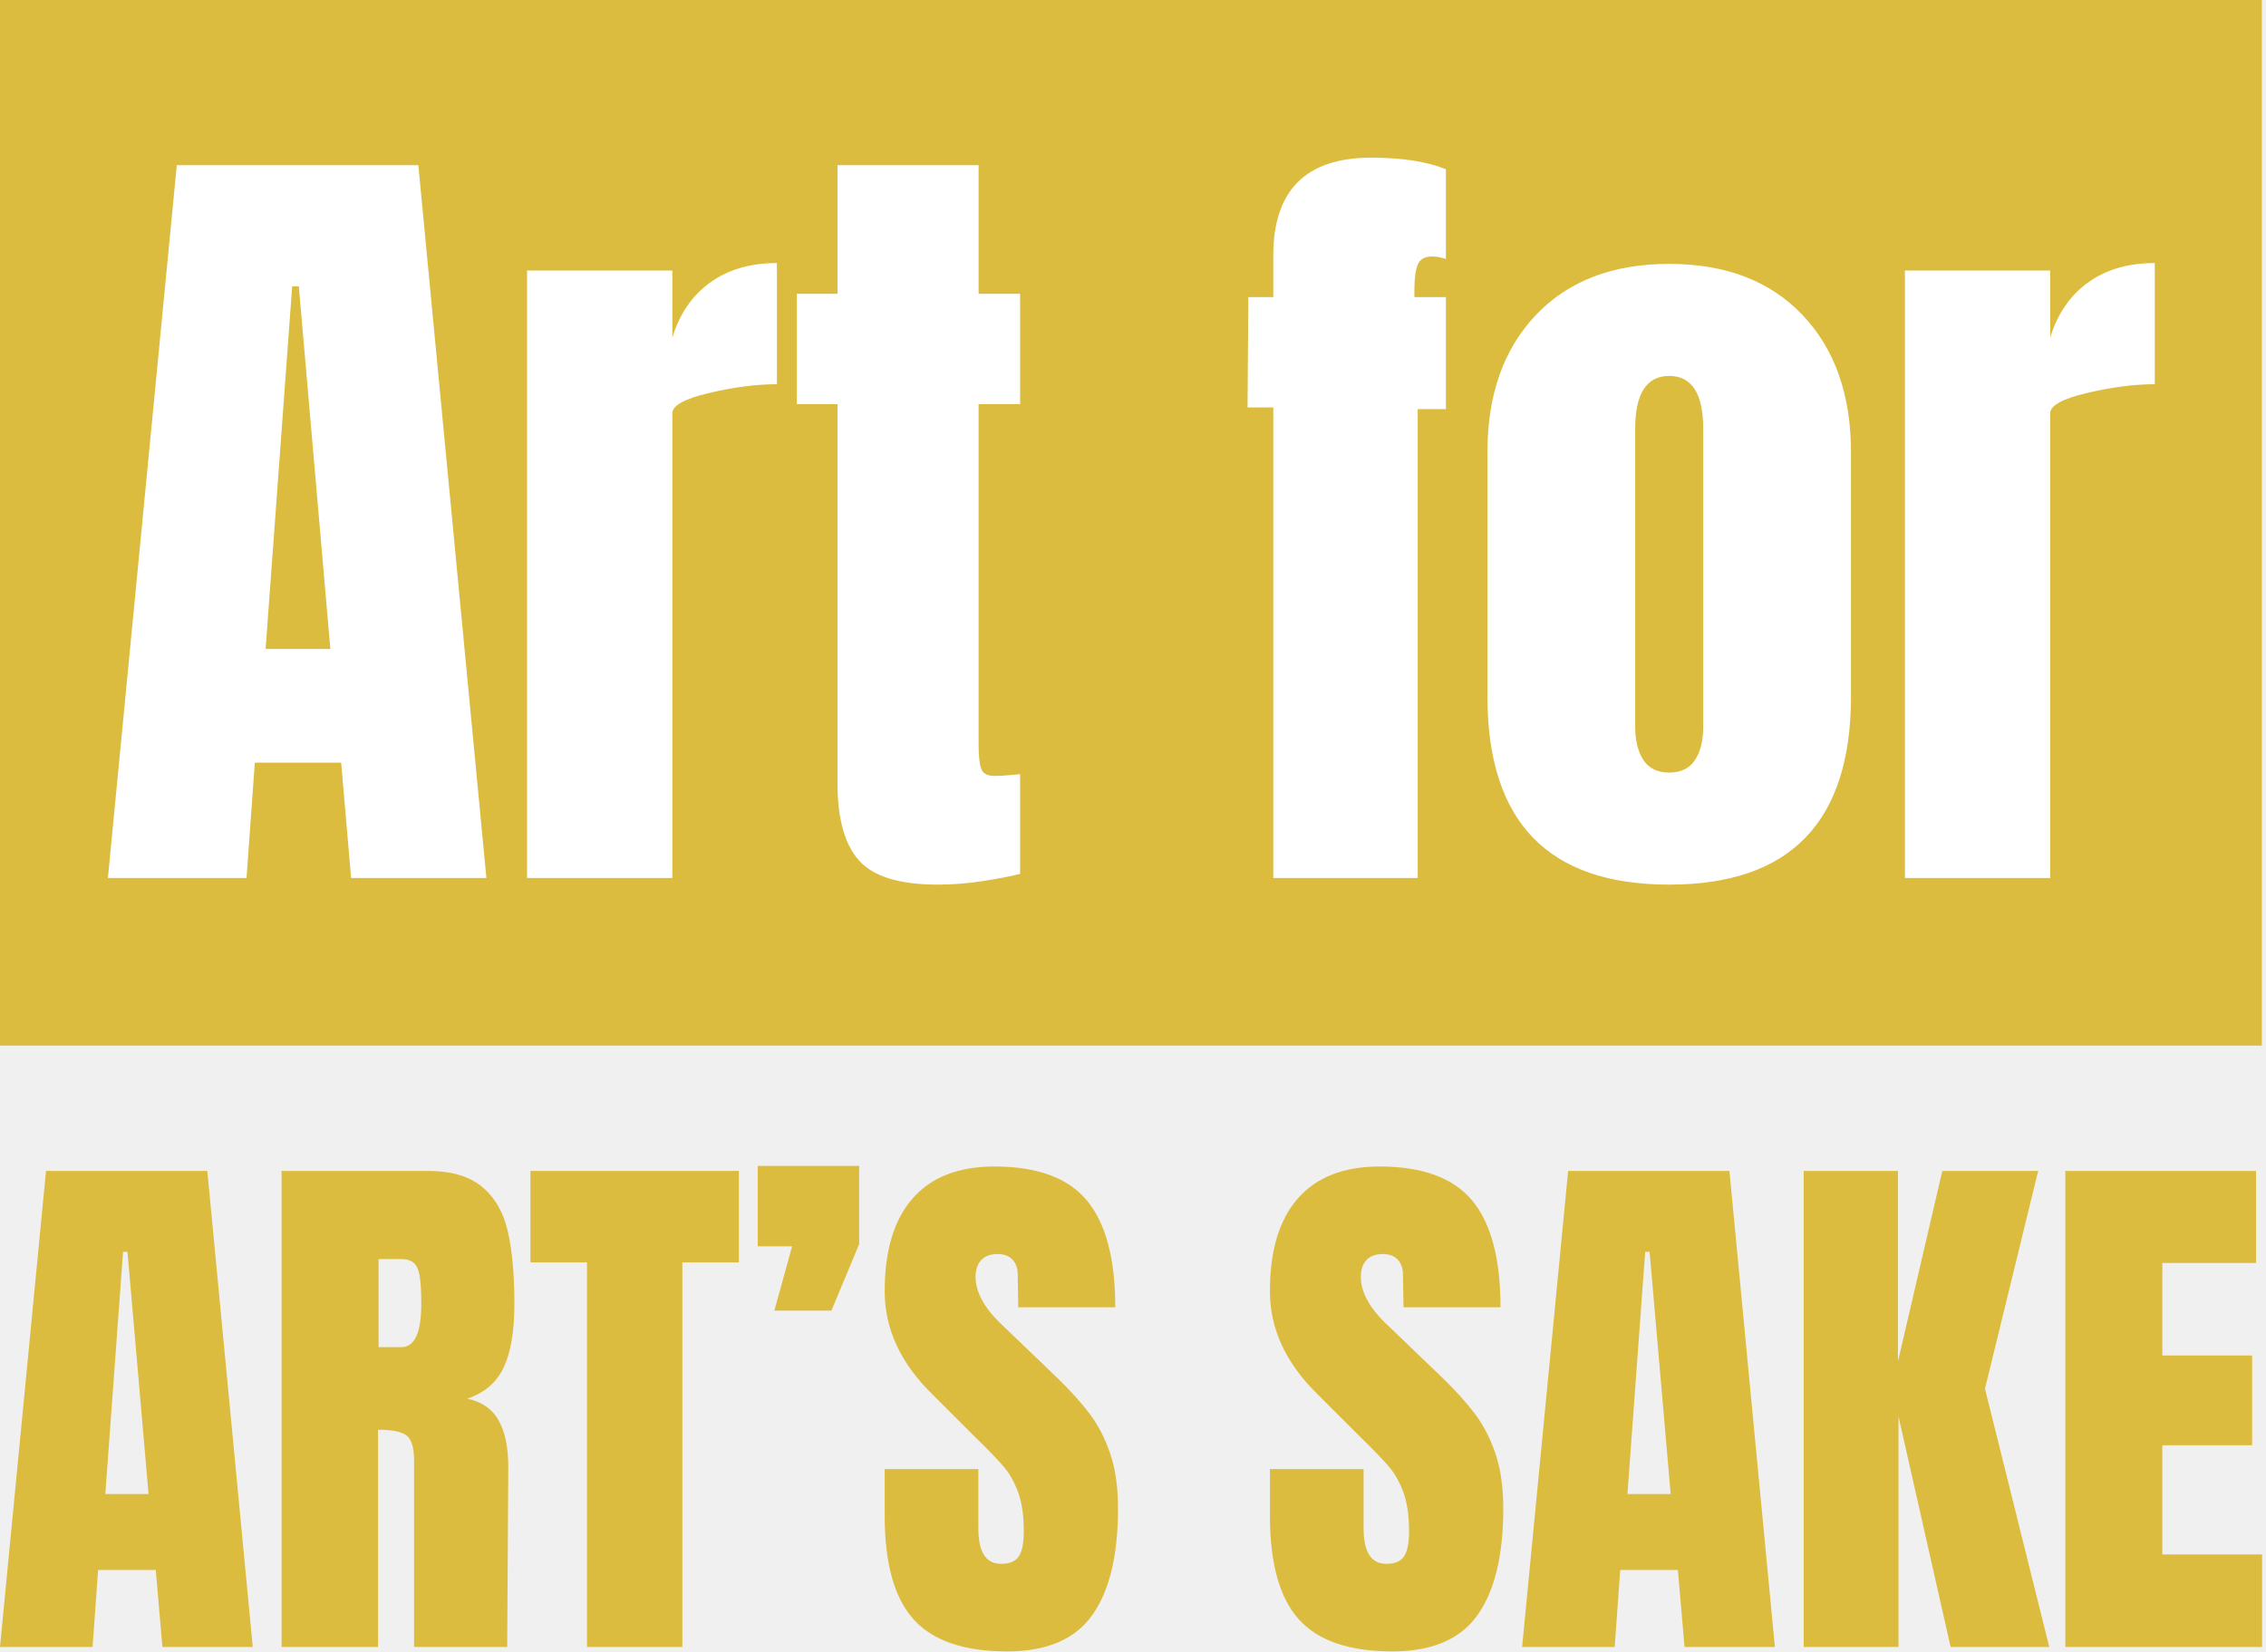
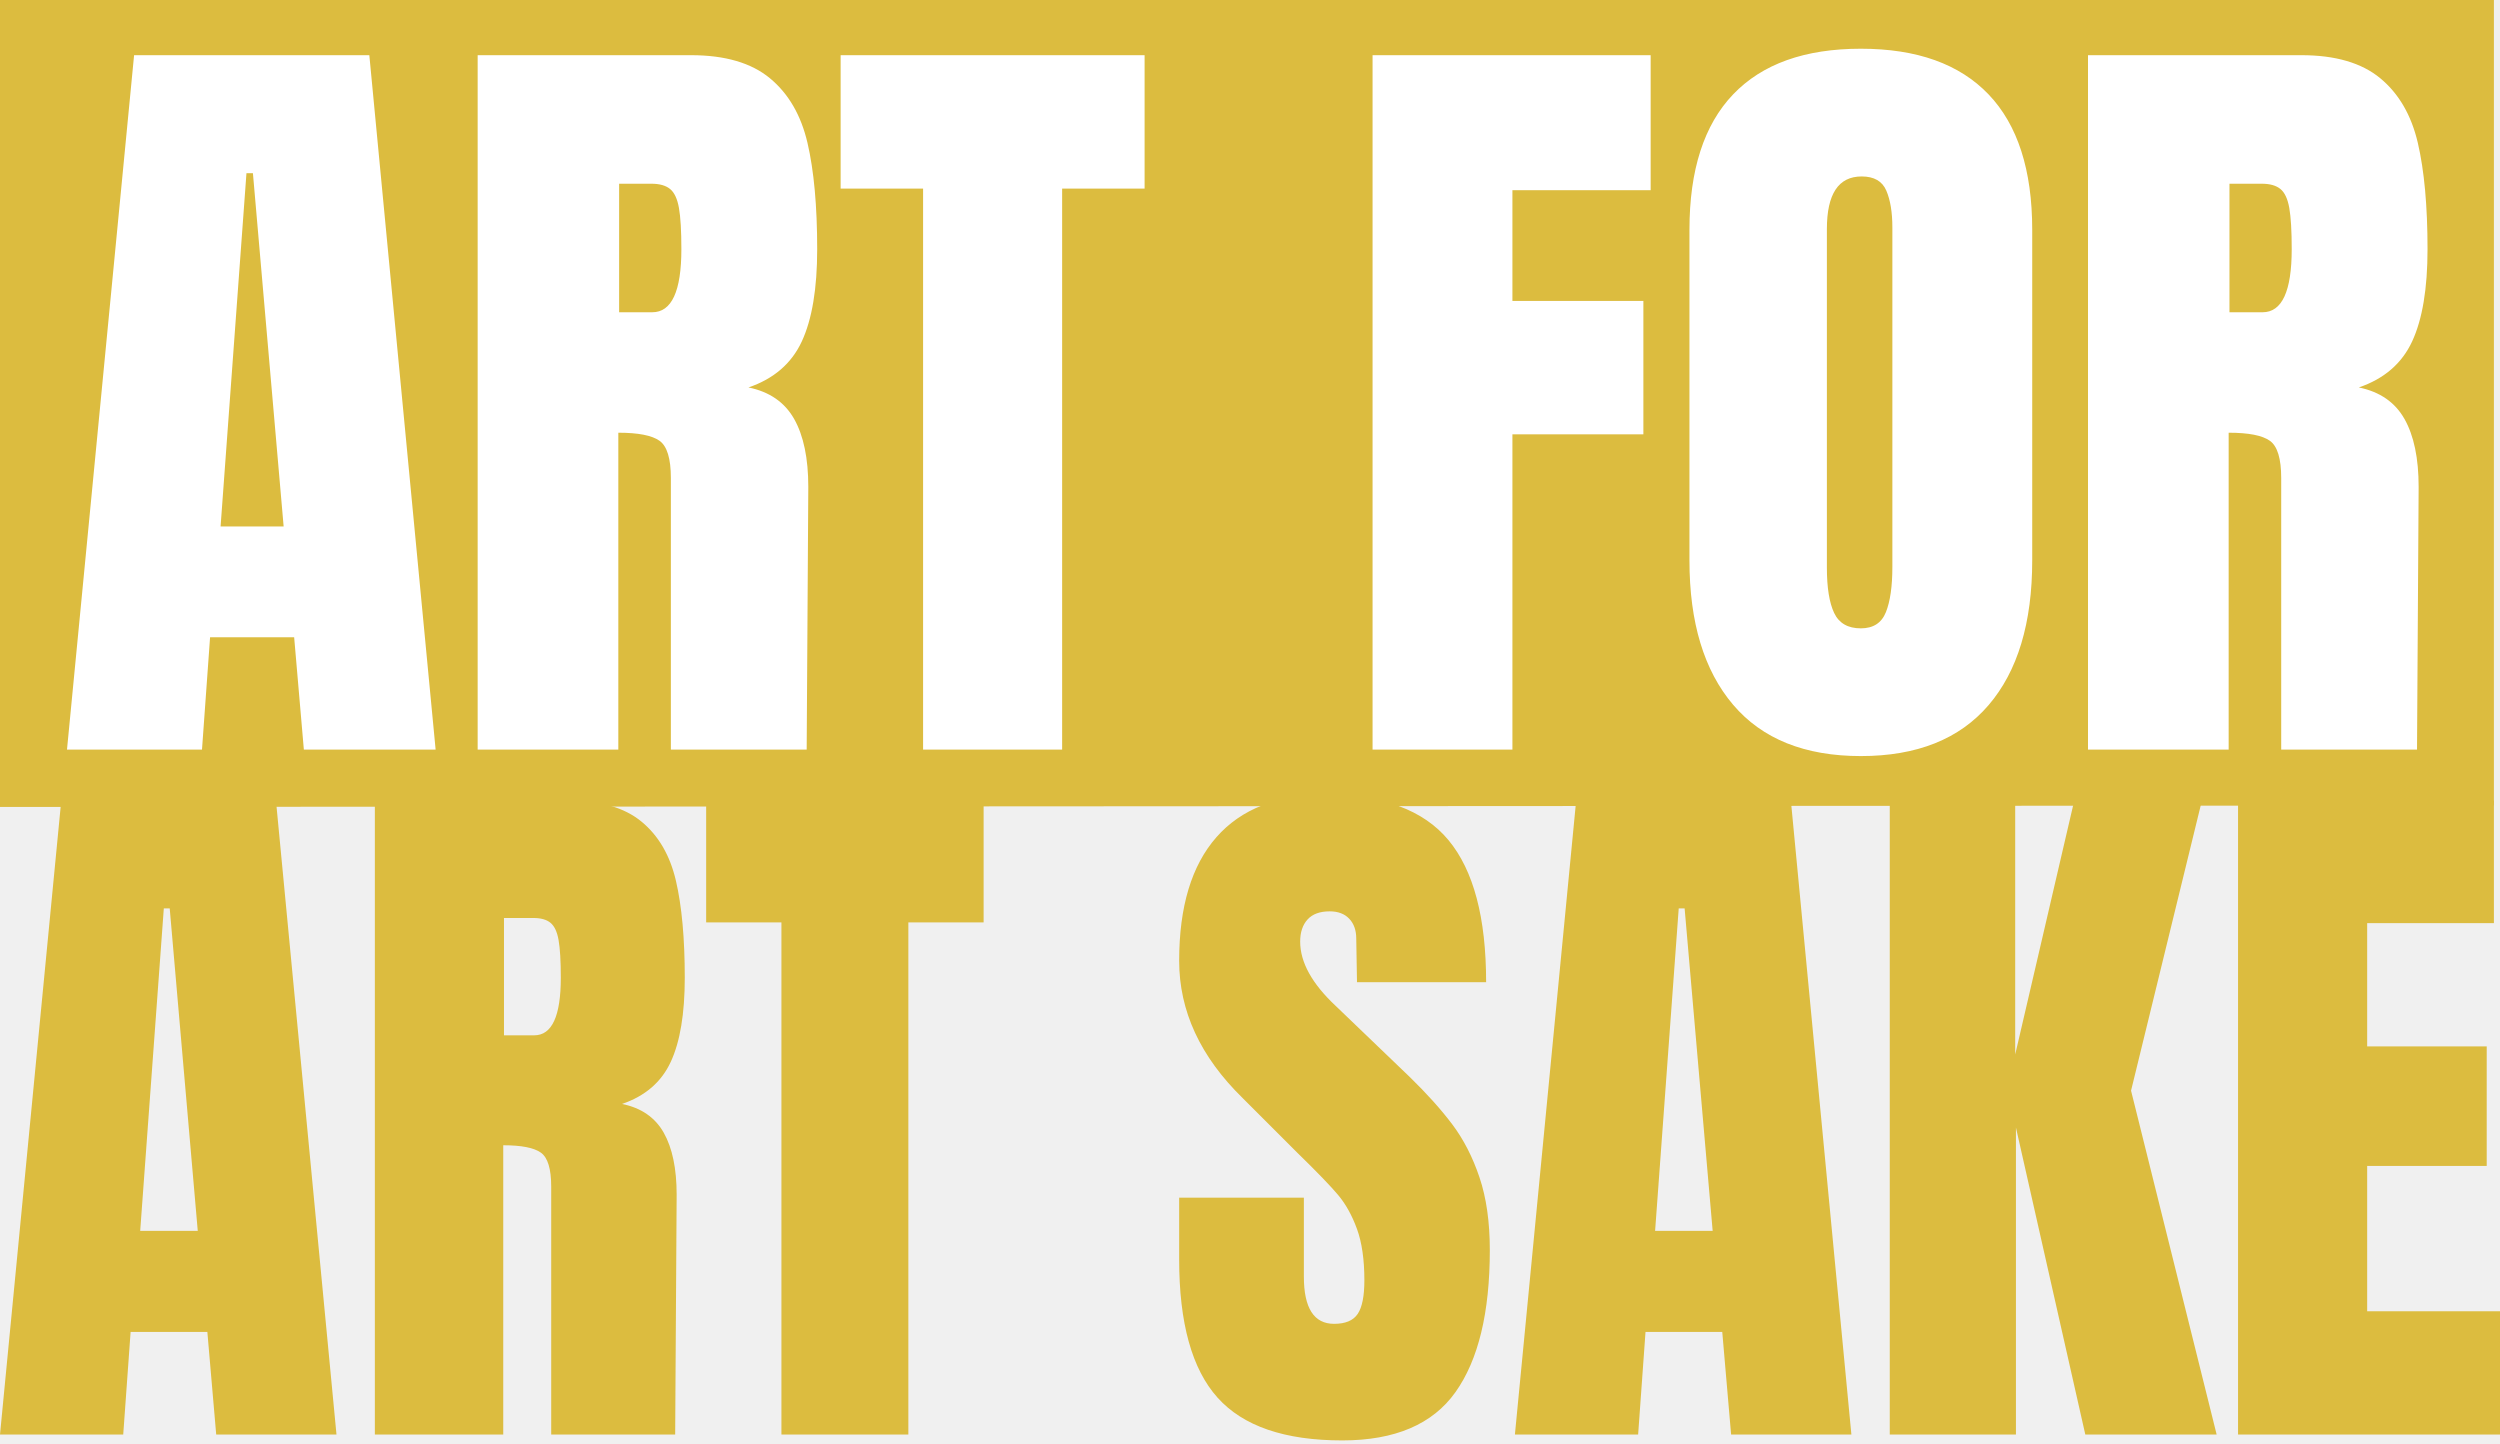
- <svg xmlns="http://www.w3.org/2000/svg" width="546px" height="398px" viewBox="0 0 546 398" version="1.1">
+ <svg xmlns="http://www.w3.org/2000/svg" width="821px" height="474px" viewBox="0 0 821 474" version="1.1">
  <defs />
  <g id="Page-1" stroke="none" stroke-width="1" fill="none" fill-rule="evenodd">
-     <g id="Group-18">
-       <rect id="Rectangle-8" fill="#DCBC3F" x="0" y="0" width="545" height="252" />
-       <path d="M26,211.6 L42.6,39.8 L100.8,39.8 L117.2,211.6 L84.6,211.6 L82.2,183.8 L61.4,183.8 L59.4,211.6 L26,211.6 Z M64,156.4 L79.6,156.4 L72,69 L70.4,69 L64,156.4 Z M127,65.2 L162,65.2 L162,81.4 C163.733,75.667 166.767,71.233 171.1,68.1 C175.433,64.967 180.8,63.4 187.2,63.4 L187.2,92.6 C182.267,92.6 176.833,93.3 170.9,94.7 C164.967,96.1 162,97.733 162,99.6 L162,211.6 L127,211.6 L127,65.2 Z M207,207.4 C203.533,203.533 201.8,197.333 201.8,188.8 L201.8,97.4 L192,97.4 L192,70.8 L201.8,70.8 L201.8,39.8 L235.8,39.8 L235.8,70.8 L245.8,70.8 L245.8,97.4 L235.8,97.4 L235.8,179.6 C235.8,182.133 236,184 236.4,185.2 C236.8,186.4 237.867,187 239.6,187 C240.933,187 242.2,186.933 243.4,186.8 C244.6,186.667 245.4,186.6 245.8,186.6 L245.8,210.6 C243.8,211.133 240.9,211.7 237.1,212.3 C233.3,212.9 229.6,213.2 226,213.2 C216.8,213.2 210.467,211.267 207,207.4 Z M306.8,98.2 L300.6,98.2 L300.8,71.6 L306.8,71.6 L306.8,61.6 C306.8,45.867 314.667,38 330.4,38 C337.867,38 343.867,38.933 348.4,40.8 L348.4,62.4 C347.067,62 346,61.8 345.2,61.8 C343.333,61.8 342.133,62.467 341.6,63.8 C341.067,65.133 340.8,67.133 340.8,69.8 L340.8,71.6 L348.4,71.6 L348.4,98.6 L341.6,98.6 L341.6,211.6 L306.8,211.6 L306.8,98.2 Z M358.4,167.8 L358.4,109 C358.4,95.133 362.3,84.1 370.1,75.9 C377.9,67.7 388.6,63.6 402.2,63.6 C415.8,63.6 426.5,67.7 434.3,75.9 C442.1,84.1 446,95.133 446,109 L446,167.8 C446,198.067 431.4,213.2 402.2,213.2 C373,213.2 358.4,198.067 358.4,167.8 Z M408.4,183.2 C409.733,181.2 410.4,178.467 410.4,175 L410.4,103.4 C410.4,94.867 407.667,90.6 402.2,90.6 C396.733,90.6 394,94.867 394,103.4 L394,175 C394,178.467 394.667,181.2 396,183.2 C397.333,185.2 399.4,186.2 402.2,186.2 C405,186.2 407.067,185.2 408.4,183.2 Z M459,65.2 L494,65.2 L494,81.4 C495.733,75.667 498.767,71.233 503.1,68.1 C507.433,64.967 512.8,63.4 519.2,63.4 L519.2,92.6 C514.267,92.6 508.833,93.3 502.9,94.7 C496.967,96.1 494,97.733 494,99.6 L494,211.6 L459,211.6 L459,65.2 Z" id="Art-for" fill="#FFFFFF" />
-       <path d="M0,396.932 L11.086,282.202 L49.952,282.202 L60.904,396.932 L39.134,396.932 L37.531,378.366 L23.64,378.366 L22.305,396.932 L0,396.932 Z M25.377,360.068 L35.795,360.068 L30.719,301.702 L29.651,301.702 L25.377,360.068 Z M67.849,282.202 L103.11,282.202 C108.719,282.202 113.06,283.471 116.132,286.009 C119.204,288.546 121.274,292.108 122.342,296.693 C123.411,301.279 123.945,307.134 123.945,314.257 C123.945,320.757 123.099,325.832 121.408,329.483 C119.716,333.134 116.777,335.671 112.592,337.096 C116.065,337.808 118.58,339.545 120.139,342.305 C121.697,345.065 122.476,348.805 122.476,353.524 L122.209,396.932 L99.771,396.932 L99.771,352.055 C99.771,348.849 99.147,346.801 97.901,345.911 C96.654,345.021 94.384,344.575 91.089,344.575 L91.089,396.932 L67.849,396.932 L67.849,282.202 Z M96.699,324.675 C99.904,324.675 101.507,321.202 101.507,314.257 C101.507,311.229 101.373,308.959 101.106,307.445 C100.839,305.931 100.349,304.885 99.637,304.307 C98.925,303.728 97.901,303.438 96.565,303.438 L91.223,303.438 L91.223,324.675 L96.699,324.675 Z M141.442,396.932 L141.442,304.24 L127.818,304.24 L127.818,282.202 L178.038,282.202 L178.038,304.24 L164.414,304.24 L164.414,396.932 L141.442,396.932 Z M186.586,315.86 L190.86,300.366 L182.579,300.366 L182.579,281 L207.021,281 L207.021,299.832 L200.342,315.86 L186.586,315.86 Z M220.11,390.253 C215.479,385.089 213.164,376.764 213.164,365.277 L213.164,354.058 L235.736,354.058 L235.736,368.349 C235.736,374.048 237.562,376.897 241.212,376.897 C243.26,376.897 244.685,376.296 245.486,375.094 C246.288,373.892 246.688,371.866 246.688,369.017 C246.688,365.277 246.243,362.183 245.353,359.735 C244.462,357.286 243.327,355.238 241.947,353.591 C240.567,351.943 238.096,349.384 234.534,345.911 L224.651,336.027 C216.993,328.548 213.164,320.267 213.164,311.185 C213.164,301.39 215.413,293.933 219.909,288.813 C224.406,283.693 230.973,281.134 239.61,281.134 C249.938,281.134 257.373,283.872 261.914,289.348 C266.456,294.824 268.726,303.394 268.726,315.058 L245.353,315.058 L245.219,307.178 C245.219,305.664 244.796,304.462 243.95,303.572 C243.104,302.682 241.925,302.236 240.411,302.236 C238.63,302.236 237.295,302.726 236.404,303.705 C235.514,304.685 235.068,306.021 235.068,307.712 C235.068,311.452 237.205,315.325 241.479,319.332 L254.836,332.154 C257.952,335.182 260.534,338.053 262.582,340.769 C264.63,343.485 266.277,346.69 267.524,350.385 C268.771,354.08 269.394,358.466 269.394,363.541 C269.394,374.849 267.324,383.419 263.183,389.252 C259.043,395.084 252.209,398 242.682,398 C232.264,398 224.74,395.418 220.11,390.253 Z M312.935,390.253 C308.305,385.089 305.99,376.764 305.99,365.277 L305.99,354.058 L328.562,354.058 L328.562,368.349 C328.562,374.048 330.387,376.897 334.038,376.897 C336.086,376.897 337.51,376.296 338.312,375.094 C339.113,373.892 339.514,371.866 339.514,369.017 C339.514,365.277 339.068,362.183 338.178,359.735 C337.288,357.286 336.152,355.238 334.772,353.591 C333.392,351.943 330.921,349.384 327.36,345.911 L317.476,336.027 C309.818,328.548 305.99,320.267 305.99,311.185 C305.99,301.39 308.238,293.933 312.735,288.813 C317.231,283.693 323.798,281.134 332.435,281.134 C342.764,281.134 350.199,283.872 354.74,289.348 C359.281,294.824 361.551,303.394 361.551,315.058 L338.178,315.058 L338.045,307.178 C338.045,305.664 337.622,304.462 336.776,303.572 C335.93,302.682 334.75,302.236 333.236,302.236 C331.455,302.236 330.12,302.726 329.229,303.705 C328.339,304.685 327.894,306.021 327.894,307.712 C327.894,311.452 330.031,315.325 334.305,319.332 L347.661,332.154 C350.777,335.182 353.36,338.053 355.408,340.769 C357.455,343.485 359.103,346.69 360.349,350.385 C361.596,354.08 362.219,358.466 362.219,363.541 C362.219,374.849 360.149,383.419 356.009,389.252 C351.868,395.084 345.034,398 335.507,398 C325.089,398 317.565,395.418 312.935,390.253 Z M366.76,396.932 L377.846,282.202 L416.712,282.202 L427.664,396.932 L405.894,396.932 L404.291,378.366 L390.401,378.366 L389.065,396.932 L366.76,396.932 Z M392.137,360.068 L402.555,360.068 L397.479,301.702 L396.411,301.702 L392.137,360.068 Z M434.61,396.932 L434.61,282.202 L457.315,282.202 L457.315,328.147 L468,282.202 L491.106,282.202 L478.284,334.692 L493.777,396.932 L470.003,396.932 L457.449,341.37 L457.449,396.932 L434.61,396.932 Z M497.651,396.932 L497.651,282.202 L543.596,282.202 L543.596,304.373 L521.024,304.373 L521.024,326.678 L542.661,326.678 L542.661,348.315 L521.024,348.315 L521.024,374.627 L545.065,374.627 L545.065,396.932 L497.651,396.932 Z" id="ART’S-SAKE" fill="#DCBC3F" />
+     <g id="Group-29">
+       <polygon id="Rectangle-8" fill="#DCBC3F" points="0 0 819 0 819 264.523 0 265" />
+       <path d="M22,246.171 L44.035,18.124 L121.289,18.124 L143.059,246.171 L99.785,246.171 L96.6,209.269 L68.99,209.269 L66.335,246.171 L22,246.171 Z M72.441,172.898 L93.148,172.898 L83.06,56.884 L80.936,56.884 L72.441,172.898 Z M156.864,18.124 L226.95,18.124 C238.1,18.124 246.728,20.646 252.834,25.69 C258.94,30.734 263.055,37.814 265.179,46.928 C267.303,56.043 268.365,67.68 268.365,81.839 C268.365,94.759 266.684,104.847 263.321,112.104 C259.958,119.36 254.118,124.404 245.799,127.236 C252.702,128.652 257.701,132.103 260.799,137.59 C263.896,143.076 265.445,150.51 265.445,159.89 L264.914,246.171 L220.313,246.171 L220.313,156.97 C220.313,150.598 219.074,146.527 216.596,144.758 C214.119,142.988 209.606,142.103 203.057,142.103 L203.057,246.171 L156.864,246.171 L156.864,18.124 Z M214.207,102.546 C220.579,102.546 223.764,95.644 223.764,81.839 C223.764,75.821 223.499,71.308 222.968,68.299 C222.437,65.291 221.464,63.211 220.048,62.061 C218.632,60.91 216.596,60.335 213.942,60.335 L203.322,60.335 L203.322,102.546 L214.207,102.546 Z M303.143,246.171 L303.143,61.928 L276.064,61.928 L276.064,18.124 L375.884,18.124 L375.884,61.928 L348.805,61.928 L348.805,246.171 L303.143,246.171 Z M450.749,246.171 L450.749,18.124 L542.074,18.124 L542.074,62.459 L496.677,62.459 L496.677,98.83 L539.685,98.83 L539.685,142.634 L496.677,142.634 L496.677,246.171 L450.749,246.171 Z M569.153,231.437 C559.596,220.198 554.817,204.402 554.817,184.048 L554.817,75.467 C554.817,55.822 559.596,40.999 569.153,31 C578.71,21 592.692,16 611.099,16 C629.506,16 643.487,21 653.045,31 C662.602,40.999 667.381,55.822 667.381,75.467 L667.381,184.048 C667.381,204.579 662.602,220.419 653.045,231.569 C643.487,242.72 629.506,248.295 611.099,248.295 C592.692,248.295 578.71,242.675 569.153,231.437 Z M619.329,201.039 C620.745,197.499 621.453,192.544 621.453,186.172 L621.453,74.671 C621.453,69.715 620.789,65.689 619.462,62.592 C618.134,59.494 615.435,57.946 611.364,57.946 C603.754,57.946 599.949,63.698 599.949,75.202 L599.949,186.438 C599.949,192.986 600.745,197.942 602.338,201.305 C603.931,204.667 606.851,206.349 611.099,206.349 C615.17,206.349 617.913,204.579 619.329,201.039 Z M685.699,18.124 L755.785,18.124 C766.935,18.124 775.563,20.646 781.669,25.69 C787.776,30.734 791.89,37.814 794.014,46.928 C796.138,56.043 797.2,67.68 797.2,81.839 C797.2,94.759 795.519,104.847 792.156,112.104 C788.793,119.36 782.953,124.404 774.634,127.236 C781.537,128.652 786.537,132.103 789.634,137.59 C792.731,143.076 794.28,150.51 794.28,159.89 L793.749,246.171 L749.148,246.171 L749.148,156.97 C749.148,150.598 747.909,146.527 745.432,144.758 C742.954,142.988 738.441,142.103 731.892,142.103 L731.892,246.171 L685.699,246.171 L685.699,18.124 Z M743.042,102.546 C749.414,102.546 752.599,95.644 752.599,81.839 C752.599,75.821 752.334,71.308 751.803,68.299 C751.272,65.291 750.299,63.211 748.883,62.061 C747.467,60.91 745.432,60.335 742.777,60.335 L732.158,60.335 L732.158,102.546 L743.042,102.546 Z" id="ART-FOR" fill="#FFFFFF" />
+       <path d="M0,471.097 L20.113,262.939 L90.63,262.939 L110.501,471.097 L71.001,471.097 L68.094,437.413 L42.892,437.413 L40.468,471.097 L0,471.097 Z M46.042,404.215 L64.943,404.215 L55.735,298.318 L53.796,298.318 L46.042,404.215 Z M123.102,262.939 L187.076,262.939 C197.253,262.939 205.129,265.241 210.702,269.845 C216.276,274.449 220.032,280.911 221.97,289.231 C223.909,297.551 224.878,308.173 224.878,321.097 C224.878,332.89 223.344,342.098 220.274,348.722 C217.205,355.346 211.874,359.95 204.281,362.535 C210.581,363.827 215.145,366.977 217.972,371.985 C220.799,376.993 222.213,383.778 222.213,392.341 L221.728,471.097 L181.017,471.097 L181.017,389.675 C181.017,383.859 179.887,380.144 177.625,378.528 C175.363,376.913 171.244,376.105 165.266,376.105 L165.266,471.097 L123.102,471.097 L123.102,262.939 Z M175.444,339.998 C181.26,339.998 184.168,333.698 184.168,321.097 C184.168,315.604 183.925,311.485 183.441,308.738 C182.956,305.992 182.067,304.094 180.775,303.044 C179.483,301.993 177.625,301.468 175.202,301.468 L165.509,301.468 L165.509,339.998 L175.444,339.998 Z M256.623,471.097 L256.623,302.922 L231.906,302.922 L231.906,262.939 L323.02,262.939 L323.02,302.922 L298.303,302.922 L298.303,471.097 L256.623,471.097 Z M399.838,458.98 C391.437,449.61 387.237,434.505 387.237,413.665 L387.237,393.31 L428.19,393.31 L428.19,419.239 C428.19,429.578 431.502,434.748 438.125,434.748 C441.841,434.748 444.426,433.657 445.88,431.476 C447.334,429.295 448.061,425.62 448.061,420.45 C448.061,413.665 447.253,408.051 445.637,403.609 C444.022,399.166 441.962,395.45 439.458,392.462 C436.954,389.473 432.471,384.829 426.009,378.528 L408.077,360.596 C394.183,347.026 387.237,332.002 387.237,315.523 C387.237,297.753 391.316,284.223 399.474,274.934 C407.633,265.645 419.547,261 435.217,261 C453.957,261 467.447,265.968 475.686,275.903 C483.925,285.838 488.044,301.388 488.044,322.551 L445.637,322.551 L445.395,308.254 C445.395,305.507 444.628,303.326 443.093,301.711 C441.558,300.095 439.418,299.287 436.671,299.287 C433.44,299.287 431.017,300.176 429.401,301.953 C427.786,303.73 426.978,306.153 426.978,309.223 C426.978,316.008 430.855,323.035 438.61,330.305 L462.842,353.568 C468.497,359.061 473.182,364.271 476.897,369.198 C480.613,374.126 483.602,379.942 485.863,386.646 C488.125,393.35 489.256,401.307 489.256,410.515 C489.256,431.032 485.5,446.581 477.988,457.163 C470.476,467.744 458.077,473.035 440.791,473.035 C421.889,473.035 408.238,468.35 399.838,458.98 Z M497.495,471.097 L517.608,262.939 L588.125,262.939 L607.996,471.097 L568.496,471.097 L565.589,437.413 L540.387,437.413 L537.963,471.097 L497.495,471.097 Z M543.537,404.215 L562.438,404.215 L553.23,298.318 L551.291,298.318 L543.537,404.215 Z M620.597,471.097 L620.597,262.939 L661.792,262.939 L661.792,346.299 L681.178,262.939 L723.1,262.939 L699.837,358.173 L727.947,471.097 L684.813,471.097 L662.034,370.289 L662.034,471.097 L620.597,471.097 Z M734.974,471.097 L734.974,262.939 L819,262.939 L819,303.165 L777.381,303.165 L777.381,343.633 L816.638,343.633 L816.638,382.89 L777.381,382.89 L777.381,430.628 L821,430.628 L821,471.097 L734.974,471.097 Z" id="ART-SAKE" fill="#DCBC3F" />
    </g>
  </g>
</svg>
